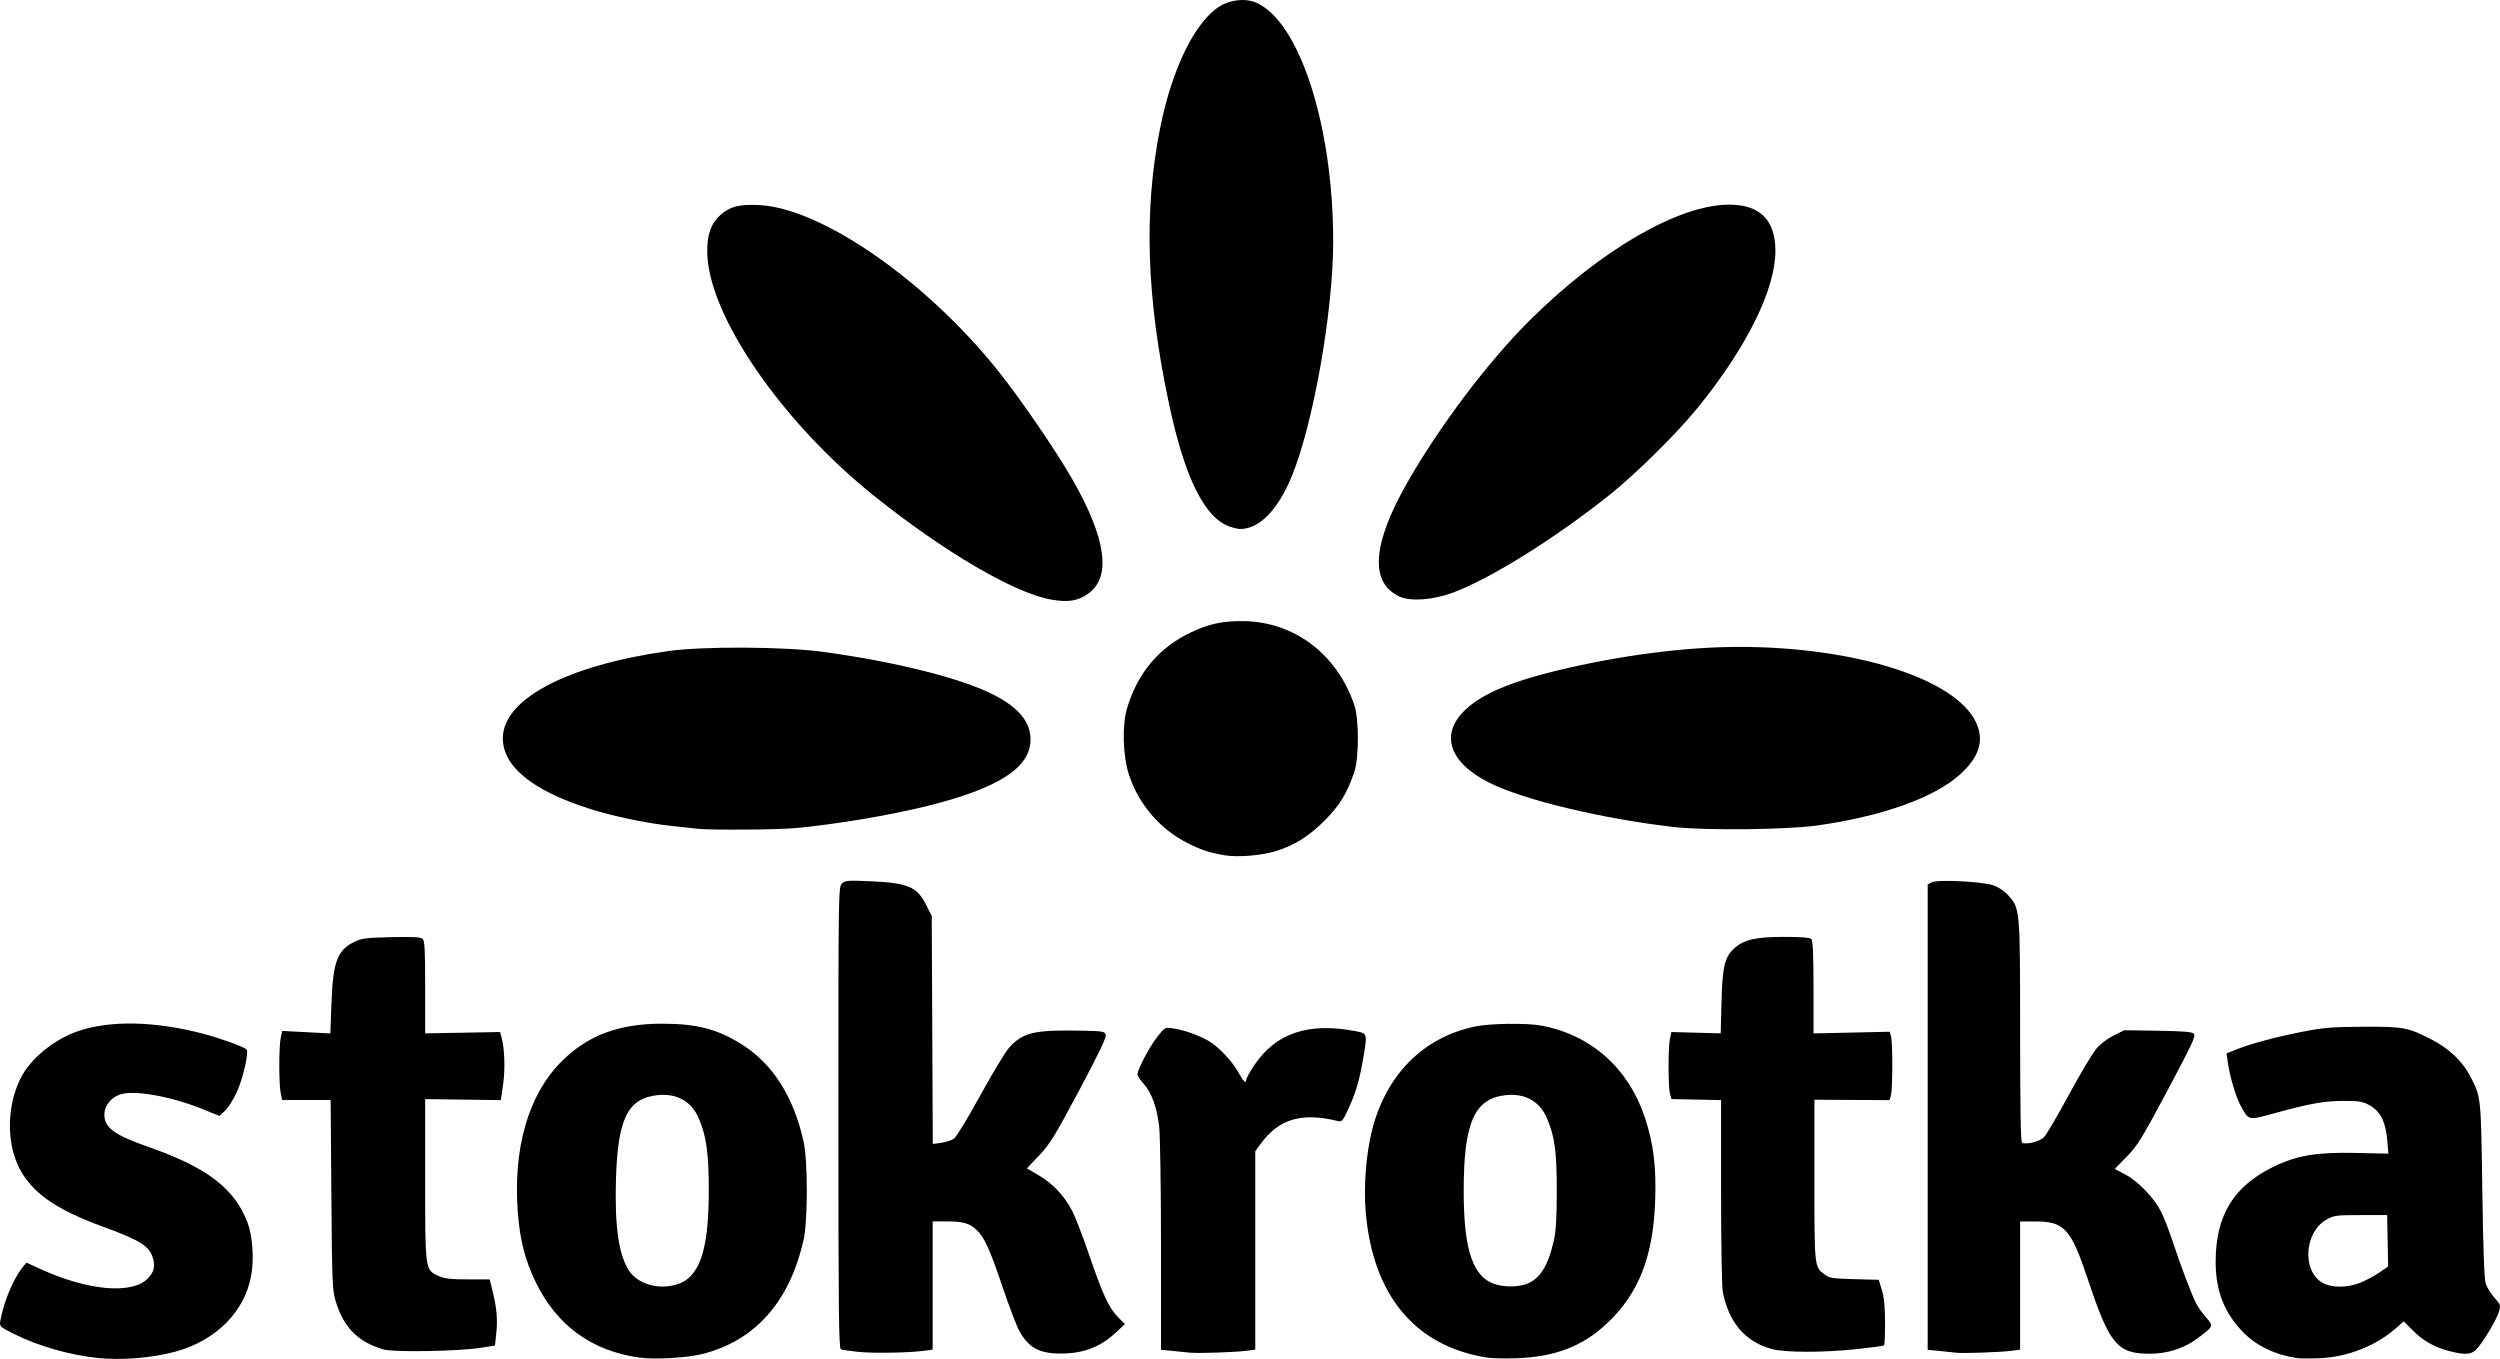
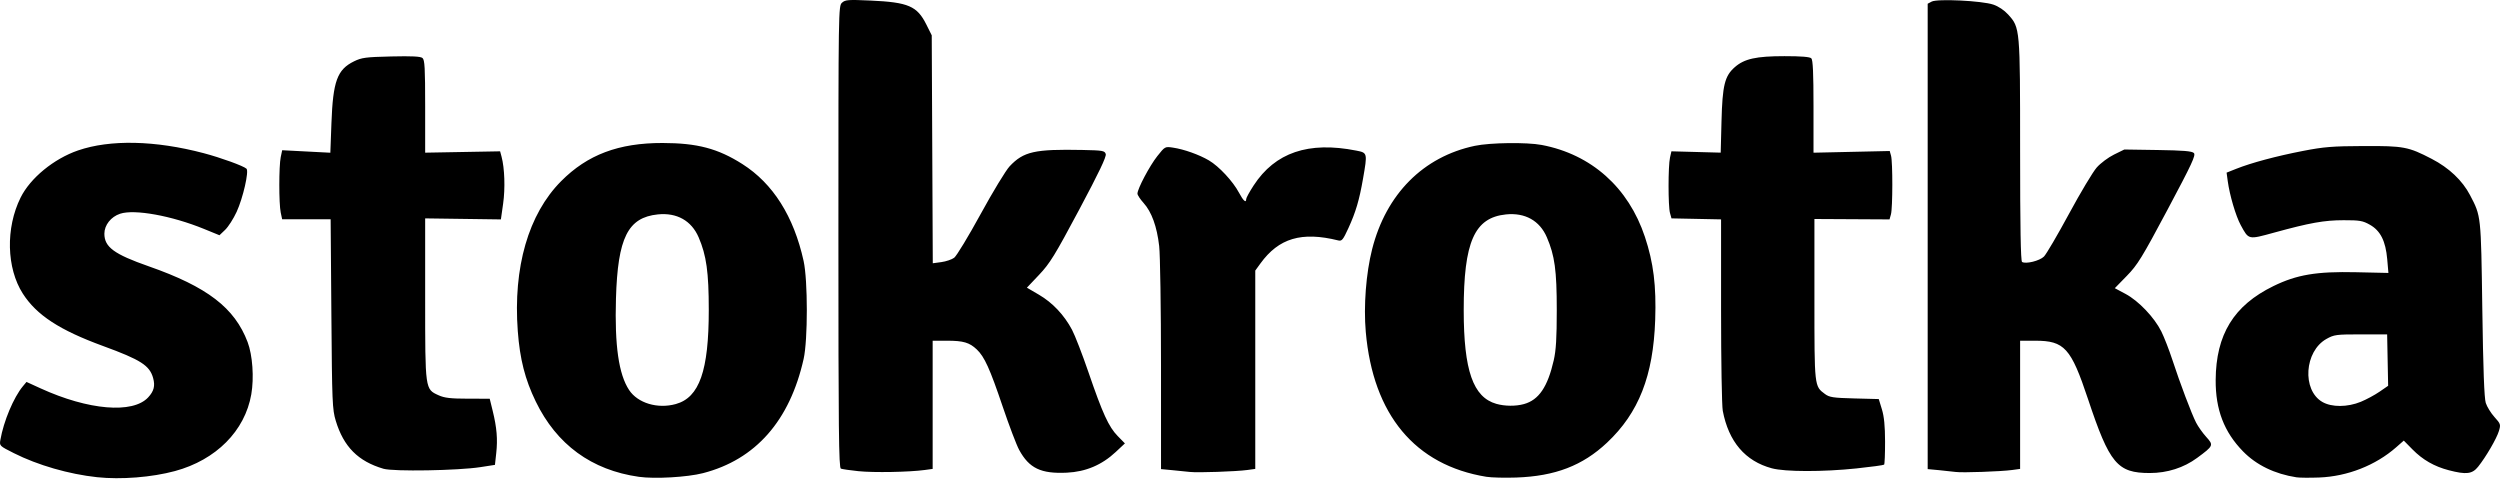
- <svg xmlns="http://www.w3.org/2000/svg" version="1.1" id="svg1" width="441.394" height="239.926" viewBox="0 0 441.394 239.926">
-   <defs id="defs1" />
-   <g id="g1" transform="translate(-23.79247,-51.41763)">
-     <path style="fill:#000000" d="m 40.939,291.168 c -4.973,-0.533 -10.469,-2.12 -14.697,-4.246 -2.533,-1.274 -2.565,-1.304 -2.386,-2.331 0.575,-3.308 2.34,-7.513 3.98,-9.482 l 0.634,-0.762 2.479,1.133 c 8.445,3.86 16.288,4.52 19,1.598 1.022,-1.101 1.261,-2.031 0.878,-3.416 -0.613,-2.22 -2.178,-3.222 -8.832,-5.655 -7.685,-2.811 -11.736,-5.454 -14.171,-9.249 -2.892,-4.507 -3.057,-11.598 -0.395,-16.959 1.712,-3.447 5.859,-6.852 10.142,-8.325 5.667,-1.95 13.634,-1.776 22.187,0.485 3.017,0.797 7.017,2.249 7.553,2.741 0.47,0.431 -0.613,5.173 -1.739,7.617 -0.561,1.217 -1.473,2.645 -2.027,3.173 l -1.007,0.959 -2.72,-1.111 c -5.722,-2.337 -12.277,-3.526 -14.814,-2.689 -1.624,0.536 -2.785,2.005 -2.785,3.523 0,2.363 1.706,3.617 7.84,5.765 10.324,3.615 15.16,7.322 17.452,13.379 0.873,2.307 1.154,6.308 0.647,9.224 -1.122,6.455 -6.222,11.581 -13.474,13.543 -4.089,1.106 -9.537,1.537 -13.746,1.086 z m 95.656,-0.069 c -8.355,-1.181 -14.524,-5.688 -18.218,-13.309 -1.886,-3.892 -2.797,-7.464 -3.167,-12.416 -0.84,-11.258 1.876,-20.656 7.649,-26.469 4.655,-4.686 10.153,-6.757 17.913,-6.746 6.123,0.009 9.76,0.968 14.087,3.716 5.414,3.438 9.077,9.234 10.816,17.114 0.753,3.411 0.757,13.927 0.007,17.28 -2.443,10.922 -8.491,17.792 -17.769,20.181 -2.783,0.717 -8.512,1.044 -11.319,0.647 z m 6.513,-12.848 c 4.171,-1.158 5.827,-5.886 5.823,-16.621 -0.003,-6.668 -0.414,-9.62 -1.787,-12.81 -1.266,-2.943 -3.849,-4.396 -7.204,-4.052 -5.299,0.543 -7.083,4.123 -7.395,14.843 -0.242,8.327 0.484,13.392 2.321,16.167 1.532,2.316 5.032,3.366 8.243,2.474 z m 143.111,12.844 c -12.601,-2.053 -20.008,-10.953 -21.29,-25.582 -0.401,-4.573 0.043,-10.346 1.122,-14.6 2.469,-9.733 9.032,-16.338 18.14,-18.253 2.699,-0.568 9.158,-0.652 11.788,-0.154 8.768,1.66 15.33,7.501 18.233,16.231 1.519,4.567 2.022,8.629 1.815,14.654 -0.339,9.881 -2.899,16.407 -8.503,21.679 -4.31,4.055 -9.157,5.917 -16.025,6.158 -2.024,0.071 -4.4,0.011 -5.28,-0.132 z m 6.649,-12.844 c 2.611,-0.725 4.173,-3.024 5.246,-7.72 0.407,-1.778 0.535,-3.916 0.535,-8.9 0,-6.978 -0.355,-9.579 -1.751,-12.823 -1.263,-2.937 -3.849,-4.383 -7.218,-4.038 -5.58,0.572 -7.464,4.843 -7.461,16.922 0.003,10.625 1.651,15.356 5.759,16.523 1.51,0.429 3.424,0.443 4.889,0.037 z m 136.391,12.938 c -3.856,-0.599 -7.081,-2.161 -9.437,-4.571 -3.355,-3.433 -4.87,-7.38 -4.839,-12.604 0.048,-8.046 3.194,-13.167 10.189,-16.585 4.143,-2.024 7.616,-2.608 14.598,-2.452 l 5.712,0.128 -0.21,-2.417 c -0.28,-3.224 -1.197,-5.043 -3.07,-6.097 -1.256,-0.706 -1.798,-0.8 -4.623,-0.797 -3.436,0.004 -5.948,0.452 -12.32,2.202 -4.551,1.249 -4.429,1.277 -5.855,-1.342 -0.871,-1.6 -1.956,-5.282 -2.293,-7.781 l -0.199,-1.477 1.693,-0.674 c 2.672,-1.063 7.085,-2.246 11.773,-3.156 3.724,-0.723 5.202,-0.843 10.72,-0.867 7.089,-0.031 7.894,0.12 12.033,2.266 3.055,1.584 5.414,3.817 6.767,6.407 1.957,3.746 1.926,3.462 2.164,20.098 0.152,10.632 0.339,15.736 0.609,16.583 0.214,0.672 0.906,1.793 1.536,2.491 1.092,1.209 1.129,1.324 0.788,2.464 -0.398,1.327 -2.292,4.582 -3.67,6.304 -1.043,1.304 -2.088,1.431 -5.175,0.627 -2.571,-0.67 -4.605,-1.836 -6.423,-3.682 l -1.529,-1.553 -1.347,1.183 c -3.636,3.192 -8.61,5.145 -13.584,5.334 -1.676,0.064 -3.479,0.049 -4.007,-0.033 z m 11.368,-13.341 c 0.972,-0.4 2.452,-1.198 3.289,-1.774 l 1.521,-1.046 -0.089,-4.539 -0.089,-4.539 h -4.64 c -4.361,0 -4.726,0.048 -6.076,0.804 -3.896,2.182 -4.344,9.028 -0.727,11.124 1.65,0.957 4.441,0.944 6.81,-0.031 z M 175.376,290.106 c -1.476,-0.154 -2.88,-0.356 -3.12,-0.448 -0.366,-0.14 -0.437,-6.782 -0.437,-40.928 0,-40.344 0.007,-40.766 0.64,-41.339 0.576,-0.522 1.074,-0.559 5.04,-0.379 6.665,0.303 8.215,0.968 9.84,4.218 l 0.96,1.92 0.091,20.122 0.091,20.122 1.509,-0.204 c 0.83,-0.112 1.851,-0.457 2.269,-0.767 0.418,-0.31 2.521,-3.781 4.672,-7.714 2.152,-3.933 4.454,-7.726 5.116,-8.429 2.465,-2.618 4.423,-3.057 12.87,-2.888 3.585,0.072 3.915,0.13 4.102,0.72 0.146,0.459 -1.191,3.258 -4.698,9.837 -4.305,8.075 -5.165,9.473 -7.063,11.476 l -2.16,2.28 2.125,1.242 c 2.405,1.406 4.447,3.569 5.837,6.183 0.521,0.979 1.827,4.348 2.902,7.488 2.502,7.305 3.581,9.661 5.163,11.276 l 1.278,1.305 -1.621,1.516 c -2.453,2.295 -5.29,3.495 -8.638,3.654 -4.564,0.217 -6.648,-0.78 -8.413,-4.023 -0.469,-0.862 -1.775,-4.297 -2.903,-7.634 -2.268,-6.711 -3.225,-8.822 -4.58,-10.103 -1.298,-1.227 -2.368,-1.54 -5.251,-1.54 h -2.539 v 11.317 11.316 l -1.404,0.192 c -2.727,0.374 -9.029,0.487 -11.679,0.21 z m 58.523,0.136 c -0.616,-0.071 -2.02,-0.213 -3.12,-0.316 l -2,-0.187 -0.003,-18.295 c -0.001,-10.115 -0.146,-19.545 -0.323,-21.09 -0.394,-3.443 -1.332,-6.031 -2.753,-7.605 -0.595,-0.658 -1.081,-1.4 -1.081,-1.647 0,-0.854 2.15,-4.916 3.506,-6.624 1.356,-1.708 1.362,-1.711 2.779,-1.499 1.942,0.291 4.594,1.235 6.331,2.252 1.771,1.038 4.246,3.695 5.311,5.703 0.769,1.449 1.274,1.892 1.274,1.117 0,-0.208 0.591,-1.284 1.312,-2.392 3.797,-5.829 9.678,-7.826 18.128,-6.157 1.975,0.39 1.979,0.406 1.185,4.965 -0.658,3.779 -1.281,5.885 -2.578,8.718 -0.956,2.088 -1.161,2.335 -1.803,2.176 -6.462,-1.599 -10.49,-0.405 -13.739,4.076 l -0.905,1.248 v 17.508 17.508 l -1.404,0.192 c -1.964,0.269 -8.767,0.502 -10.116,0.346 z m 135.2,0.002 c -0.528,-0.074 -1.86,-0.217 -2.96,-0.319 l -2,-0.185 v -41.083 -41.083 l 0.706,-0.378 c 0.996,-0.533 8.889,-0.147 10.879,0.532 0.916,0.313 1.943,0.998 2.622,1.75 2.109,2.335 2.113,2.372 2.113,24.033 0,13.476 0.105,19.508 0.343,19.655 0.662,0.409 3.113,-0.197 3.869,-0.957 0.412,-0.414 2.4,-3.806 4.418,-7.539 2.019,-3.733 4.22,-7.412 4.891,-8.175 0.672,-0.763 2.044,-1.791 3.05,-2.285 l 1.829,-0.898 5.918,0.09 c 4.51,0.069 6.024,0.195 6.36,0.531 0.375,0.375 -0.32,1.871 -4.638,9.979 -4.542,8.529 -5.304,9.768 -7.201,11.711 l -2.121,2.173 1.894,1.009 c 2.293,1.222 5.073,4.136 6.312,6.615 0.498,0.996 1.376,3.251 1.952,5.011 1.363,4.163 3.383,9.512 4.191,11.096 0.352,0.689 1.154,1.823 1.784,2.52 1.345,1.489 1.313,1.564 -1.603,3.717 -2.354,1.738 -5.267,2.668 -8.355,2.668 -5.732,0 -7.098,-1.636 -10.904,-13.053 -3.015,-9.043 -4.159,-10.307 -9.338,-10.307 h -2.652 v 11.316 11.317 l -1.404,0.192 c -1.972,0.27 -8.802,0.509 -9.956,0.348 z m -277.6,-0.567 c -4.481,-1.316 -7.039,-3.888 -8.426,-8.473 -0.604,-1.996 -0.654,-3.215 -0.775,-18.854 l -0.129,-16.72 h -4.281 -4.281 l -0.255,-1.2 c -0.33,-1.557 -0.328,-8.207 0.004,-9.777 l 0.257,-1.217 4.252,0.221 4.252,0.221 0.194,-5.244 c 0.273,-7.4 1.019,-9.437 3.99,-10.893 1.351,-0.662 2.072,-0.757 6.564,-0.861 3.668,-0.085 5.176,-0.01 5.52,0.275 0.395,0.328 0.473,1.741 0.473,8.553 v 8.16 l 6.617,-0.119 6.617,-0.119 0.257,0.96 c 0.54,2.015 0.658,5.582 0.275,8.284 l -0.395,2.78 -6.686,-0.092 -6.686,-0.092 3.1e-4,14.192 c 3.5e-4,16.118 -0.023,15.952 2.376,17.042 1.035,0.47 2.102,0.594 5.163,0.599 l 3.858,0.007 0.53,2.16 c 0.723,2.947 0.893,4.979 0.622,7.44 l -0.229,2.08 -2.56,0.398 c -3.952,0.614 -15.358,0.806 -17.12,0.289 z m 245.128,-0.08 c -4.703,-1.264 -7.633,-4.698 -8.669,-10.16 -0.164,-0.866 -0.299,-8.823 -0.299,-17.682 V 245.648 l -4.377,-0.089 -4.377,-0.089 -0.265,-0.96 c -0.334,-1.208 -0.332,-8.263 0.003,-9.76 l 0.25,-1.12 4.351,0.118 4.351,0.118 0.142,-5.558 c 0.162,-6.335 0.564,-7.97 2.345,-9.534 1.687,-1.482 3.772,-1.943 8.772,-1.943 2.963,0 4.481,0.123 4.742,0.384 0.279,0.279 0.384,2.619 0.384,8.523 v 8.139 l 6.727,-0.149 6.727,-0.149 0.233,0.826 c 0.311,1.105 0.298,9.232 -0.016,10.358 l -0.249,0.892 -6.631,-0.036 -6.631,-0.036 v 14.185 c 0,15.483 -0.018,15.323 1.863,16.716 0.789,0.584 1.447,0.683 5.2,0.78 l 4.297,0.111 0.553,1.809 c 0.392,1.282 0.555,2.941 0.56,5.702 0.004,2.141 -0.071,3.971 -0.166,4.067 -0.095,0.096 -2.287,0.396 -4.871,0.667 -5.923,0.622 -12.593,0.613 -14.948,-0.02 z M 240.139,202.442 c -2.718,-0.431 -4.386,-0.984 -6.903,-2.288 -4.728,-2.451 -8.428,-6.808 -10.101,-11.896 -1.112,-3.382 -1.26,-8.844 -0.321,-11.909 1.899,-6.202 5.64,-10.62 11.245,-13.282 3.125,-1.484 5.547,-2.012 9.129,-1.99 9.021,0.056 16.65,5.78 19.71,14.791 0.844,2.485 0.853,9.333 0.015,11.821 -1.263,3.749 -2.555,5.88 -5.174,8.53 -2.802,2.837 -5.434,4.482 -8.8,5.502 -2.448,0.742 -6.543,1.076 -8.8,0.719 z m -93.12,-4.696 c -0.528,-0.059 -2.472,-0.268 -4.32,-0.463 -4.614,-0.487 -10.472,-1.696 -14.684,-3.03 -10.175,-3.222 -15.442,-7.482 -15.442,-12.49 0,-6.908 11.31,-12.871 29.193,-15.393 6.159,-0.869 20.496,-0.795 27.369,0.141 12.951,1.764 24.65,4.726 30.284,7.669 4.298,2.245 6.32,4.743 6.32,7.808 0,4.996 -5.691,8.637 -18.4,11.773 -6.617,1.633 -15.936,3.193 -23.04,3.858 -3.208,0.3 -14.971,0.386 -17.28,0.126 z m 172.48,-0.296 c -12.598,-1.416 -26.63,-4.77 -32.734,-7.825 -7.293,-3.65 -8.849,-8.77 -3.992,-13.137 2.936,-2.639 7.916,-4.734 15.8,-6.646 11.141,-2.701 22.722,-4.212 32.285,-4.21 20.487,0.003 38.159,5.618 41.794,13.279 1.517,3.197 0.632,6.14 -2.775,9.222 -4.552,4.119 -13.753,7.41 -25.259,9.033 -5.236,0.739 -19.624,0.902 -25.12,0.284 z M 209.502,157.299 c -6.444,-1.085 -18.782,-8.276 -31.21,-18.19 -16.46,-13.131 -29.439,-32.002 -29.629,-43.079 -0.054,-3.181 0.63,-5.123 2.357,-6.682 1.642,-1.483 3.335,-1.906 6.879,-1.718 11.038,0.587 29.48,13.419 42.196,29.36 3.904,4.894 10.051,13.87 12.942,18.899 6.112,10.631 7.047,17.494 2.782,20.417 -1.779,1.219 -3.434,1.479 -6.317,0.994 z m 61.344,-0.569 c -5.274,-2.484 -4.772,-9.31 1.49,-20.239 5.742,-10.022 14.256,-21.285 21.593,-28.564 12.518,-12.419 26.256,-20.378 35.173,-20.378 5.426,0 8.154,2.73 8.153,8.16 -0.002,6.812 -5.076,17.062 -13.703,27.68 -3.703,4.558 -10.91,11.684 -15.573,15.4 -9.74,7.76 -21.103,14.844 -27.727,17.287 -3.508,1.293 -7.464,1.568 -9.406,0.654 z m -30.017,-12.367 c -4.367,-1.557 -7.852,-8.607 -10.595,-21.438 -4.055,-18.962 -4.546,-34.382 -1.565,-49.122 2.096,-10.361 6.148,-18.598 10.461,-21.265 1.912,-1.182 4.549,-1.463 6.391,-0.681 7.691,3.266 13.673,21.768 13.655,42.236 -0.011,12.347 -3.495,32.091 -7.305,41.397 -2.449,5.981 -5.8,9.388 -9.171,9.323 -0.352,-0.007 -1.194,-0.21 -1.87,-0.451 z" id="path1" />
-   </g>
+ <svg xmlns="http://www.w3.org/2000/svg" id="STOKROTKA" width="500" height="95.641" viewBox="0 0 500 95.641" version="1.1" xml:space="preserve">
+   <path id="STOKROTKA" style="fill:#000000;stroke:#000000;stroke-width:0" d="m 19.424,95.441 c -5.634,-0.603 -11.86,-2.402 -16.648,-4.81 -2.87,-1.443 -2.905,-1.478 -2.703,-2.641 0.652,-3.747 2.651,-8.511 4.508,-10.742 l 0.719,-0.863 2.808,1.284 c 9.567,4.373 18.451,5.12 21.522,1.811 1.157,-1.247 1.428,-2.301 0.995,-3.869 -0.694,-2.514 -2.467,-3.649 -10.005,-6.406 -8.706,-3.184 -13.294,-6.179 -16.052,-10.477 -3.276,-5.105 -3.463,-13.137 -0.447,-19.211 1.939,-3.905 6.637,-7.762 11.488,-9.431 6.419,-2.209 15.444,-2.011 25.133,0.549 3.418,0.903 7.949,2.548 8.556,3.105 0.532,0.489 -0.694,5.859 -1.97,8.628 -0.636,1.379 -1.669,2.996 -2.296,3.594 l -1.14,1.087 -3.081,-1.258 c -6.481,-2.647 -13.907,-3.995 -16.781,-3.046 -1.84,0.607 -3.155,2.271 -3.155,3.991 0,2.676 1.932,4.097 8.881,6.53 11.694,4.095 17.173,8.294 19.769,15.155 0.989,2.613 1.307,7.146 0.733,10.448 -1.271,7.312 -7.048,13.119 -15.263,15.342 -4.632,1.253 -10.803,1.741 -15.571,1.23 z m 108.357,-0.078 c -9.464,-1.338 -16.453,-6.444 -20.637,-15.076 -2.137,-4.408 -3.169,-8.455 -3.587,-14.064 -0.952,-12.753 2.125,-23.399 8.664,-29.983 5.273,-5.309 11.501,-7.654 20.291,-7.641 6.936,0.01 11.056,1.097 15.958,4.209 6.133,3.894 10.283,10.46 12.252,19.387 0.853,3.864 0.858,15.776 0.008,19.574 -2.767,12.372 -9.619,20.154 -20.128,22.861 -3.152,0.812 -9.642,1.183 -12.822,0.733 z m 7.378,-14.554 c 4.725,-1.312 6.601,-6.667 6.596,-18.828 -0.003,-7.554 -0.47,-10.898 -2.024,-14.511 -1.434,-3.334 -4.36,-4.979 -8.161,-4.59 -6.003,0.615 -8.024,4.67 -8.377,16.813 -0.275,9.433 0.549,15.17 2.629,18.313 1.736,2.623 5.7,3.813 9.337,2.803 z m 162.113,14.549 c -14.274,-2.325 -22.664,-12.407 -24.117,-28.979 -0.454,-5.18 0.048,-11.72 1.271,-16.538 2.797,-11.026 10.232,-18.507 20.549,-20.677 3.057,-0.643 10.374,-0.739 13.354,-0.175 9.932,1.88 17.365,8.497 20.654,18.387 1.721,5.174 2.29,9.775 2.056,16.599 -0.384,11.193 -3.284,18.585 -9.632,24.557 -4.883,4.593 -10.373,6.703 -18.152,6.975 -2.293,0.08 -4.984,0.013 -5.981,-0.149 z m 7.532,-14.549 c 2.957,-0.821 4.727,-3.426 5.943,-8.745 0.46,-2.014 0.606,-4.436 0.606,-10.082 0,-7.905 -0.402,-10.851 -1.983,-14.525 -1.431,-3.327 -4.359,-4.965 -8.176,-4.574 -6.321,0.648 -8.454,5.486 -8.451,19.169 0.003,12.036 1.871,17.394 6.523,18.717 1.711,0.486 3.879,0.502 5.538,0.042 z m 154.501,14.656 c -4.368,-0.678 -8.021,-2.448 -10.689,-5.178 -3.801,-3.889 -5.517,-8.36 -5.482,-14.278 0.055,-9.114 3.619,-14.915 11.542,-18.787 4.693,-2.293 8.627,-2.954 16.537,-2.777 l 6.47,0.144 -0.238,-2.738 c -0.317,-3.651 -1.356,-5.713 -3.478,-6.907 -1.422,-0.8 -2.037,-0.906 -5.237,-0.902 -3.893,0.004 -6.737,0.513 -13.956,2.494 -5.155,1.415 -5.018,1.446 -6.632,-1.52 -0.986,-1.812 -2.215,-5.983 -2.597,-8.814 l -0.226,-1.674 1.918,-0.763 c 3.026,-1.204 8.026,-2.544 13.336,-3.575 4.219,-0.819 5.893,-0.955 12.143,-0.982 8.03,-0.036 8.943,0.136 13.63,2.567 3.461,1.794 6.133,4.324 7.665,7.258 2.217,4.244 2.182,3.922 2.451,22.767 0.172,12.044 0.385,17.826 0.69,18.784 0.243,0.762 1.026,2.032 1.74,2.822 1.237,1.37 1.279,1.5 0.892,2.792 -0.451,1.504 -2.596,5.19 -4.157,7.141 -1.182,1.477 -2.366,1.621 -5.862,0.71 -2.912,-0.758 -5.216,-2.079 -7.276,-4.171 l -1.732,-1.759 -1.526,1.34 c -4.119,3.616 -9.753,5.828 -15.388,6.042 -1.898,0.072 -3.941,0.055 -4.539,-0.037 z M 472.18,80.352 c 1.101,-0.453 2.778,-1.357 3.725,-2.009 l 1.723,-1.185 -0.1,-5.141 -0.1,-5.141 h -5.256 c -4.94,0 -5.354,0.055 -6.883,0.911 -4.414,2.471 -4.92,10.227 -0.823,12.601 1.87,1.084 5.031,1.069 7.715,-0.035 z m -300.47,13.886 c -1.672,-0.175 -3.262,-0.403 -3.534,-0.508 -0.415,-0.159 -0.495,-7.682 -0.495,-46.362 0,-45.701 0.008,-46.179 0.724,-46.828 0.653,-0.591 1.217,-0.633 5.709,-0.429 7.549,0.343 9.306,1.096 11.147,4.778 l 1.087,2.175 0.104,22.794 0.104,22.794 1.709,-0.231 c 0.94,-0.127 2.096,-0.518 2.57,-0.869 0.474,-0.351 2.856,-4.283 5.293,-8.739 2.437,-4.455 5.045,-8.752 5.795,-9.549 2.793,-2.965 5.01,-3.463 14.579,-3.271 4.061,0.081 4.435,0.147 4.647,0.815 0.165,0.52 -1.349,3.691 -5.322,11.144 -4.876,9.147 -5.851,10.731 -8,13 l -2.447,2.583 2.407,1.407 c 2.724,1.593 5.037,4.043 6.612,7.004 0.59,1.109 2.069,4.926 3.287,8.482 2.835,8.275 4.057,10.944 5.849,12.774 l 1.447,1.478 -1.836,1.717 c -2.779,2.6 -5.993,3.959 -9.785,4.139 -5.17,0.246 -7.53,-0.883 -9.53,-4.557 -0.532,-0.977 -2.011,-4.868 -3.288,-8.647 -2.569,-7.602 -3.653,-9.993 -5.188,-11.444 -1.471,-1.39 -2.682,-1.745 -5.948,-1.745 h -2.876 v 12.819 12.819 l -1.591,0.218 c -3.089,0.423 -10.228,0.552 -13.23,0.238 z m 66.294,0.154 c -0.698,-0.081 -2.288,-0.242 -3.534,-0.358 l -2.266,-0.211 -0.003,-20.724 c -10e-4,-11.458 -0.165,-22.14 -0.366,-23.891 -0.447,-3.9 -1.508,-6.832 -3.119,-8.614 -0.674,-0.746 -1.225,-1.585 -1.225,-1.866 0,-0.967 2.436,-5.569 3.971,-7.503 1.536,-1.934 1.543,-1.938 3.148,-1.698 2.2,0.33 5.204,1.399 7.171,2.552 2.007,1.176 4.809,4.186 6.016,6.46 0.871,1.641 1.443,2.143 1.443,1.265 0,-0.235 0.669,-1.455 1.487,-2.71 4.302,-6.602 10.963,-8.865 20.535,-6.974 2.237,0.442 2.242,0.46 1.342,5.624 -0.746,4.281 -1.451,6.666 -2.92,9.875 -1.083,2.366 -1.315,2.645 -2.042,2.465 -7.32,-1.812 -11.883,-0.458 -15.563,4.617 l -1.025,1.414 v 19.833 19.833 l -1.591,0.218 c -2.224,0.305 -9.931,0.569 -11.459,0.392 z m 153.151,0.002 c -0.598,-0.084 -2.107,-0.246 -3.353,-0.362 l -2.266,-0.21 V 47.284 0.746 l 0.8,-0.428 c 1.129,-0.604 10.07,-0.167 12.324,0.602 1.038,0.354 2.2,1.13 2.97,1.982 2.389,2.645 2.393,2.687 2.393,27.224 0,15.265 0.119,22.098 0.388,22.265 0.749,0.463 3.527,-0.224 4.383,-1.084 0.466,-0.468 2.718,-4.312 5.005,-8.54 2.287,-4.229 4.78,-8.396 5.541,-9.26 0.761,-0.864 2.315,-2.029 3.455,-2.589 l 2.071,-1.017 6.704,0.102 c 5.109,0.078 6.823,0.221 7.204,0.602 0.425,0.425 -0.362,2.119 -5.254,11.304 -5.146,9.661 -6.009,11.065 -8.157,13.266 l -2.402,2.462 2.145,1.144 c 2.597,1.384 5.747,4.685 7.15,7.493 0.564,1.128 1.559,3.682 2.212,5.676 1.544,4.716 3.832,10.775 4.747,12.569 0.398,0.781 1.308,2.065 2.021,2.854 1.524,1.687 1.487,1.772 -1.815,4.21 -2.666,1.968 -5.966,3.022 -9.465,3.022 -6.493,0 -8.041,-1.853 -12.352,-14.787 -3.415,-10.244 -4.711,-11.675 -10.577,-11.675 h -3.004 v 12.819 12.819 l -1.591,0.218 c -2.234,0.306 -9.971,0.577 -11.278,0.394 z m -314.458,-0.642 c -5.076,-1.491 -7.973,-4.404 -9.545,-9.598 -0.684,-2.261 -0.741,-3.642 -0.877,-21.357 L 66.128,43.857 h -4.849 -4.849 l -0.288,-1.359 c -0.374,-1.764 -0.371,-9.296 0.004,-11.075 l 0.291,-1.378 4.816,0.25 4.816,0.25 0.219,-5.94 c 0.309,-8.383 1.154,-10.69 4.52,-12.339 1.531,-0.75 2.347,-0.857 7.436,-0.975 4.154,-0.097 5.863,-0.011 6.253,0.312 0.448,0.372 0.536,1.972 0.536,9.688 v 9.243 l 7.495,-0.135 7.495,-0.135 0.291,1.087 c 0.612,2.283 0.746,6.323 0.311,9.384 l -0.447,3.149 -7.573,-0.104 -7.573,-0.104 3.5e-4,16.076 c 4e-4,18.258 -0.026,18.071 2.692,19.305 1.172,0.532 2.381,0.673 5.848,0.679 l 4.371,0.008 0.6,2.447 c 0.819,3.339 1.011,5.641 0.705,8.428 l -0.259,2.356 -2.9,0.45 c -4.477,0.695 -17.398,0.913 -19.393,0.327 z m 277.675,-0.09 c -5.327,-1.432 -8.647,-5.322 -9.82,-11.509 -0.186,-0.981 -0.338,-9.994 -0.338,-20.029 V 43.877 l -4.959,-0.101 -4.959,-0.101 -0.301,-1.087 c -0.378,-1.368 -0.376,-9.36 0.003,-11.056 l 0.284,-1.269 4.929,0.133 4.929,0.133 0.161,-6.296 c 0.183,-7.177 0.639,-9.029 2.657,-10.8 1.911,-1.678 4.273,-2.201 9.936,-2.201 3.356,0 5.076,0.139 5.372,0.435 0.316,0.316 0.435,2.967 0.435,9.654 v 9.219 l 7.621,-0.169 7.621,-0.169 0.264,0.936 c 0.352,1.251 0.338,10.457 -0.019,11.733 l -0.282,1.01 -7.511,-0.041 -7.511,-0.041 v 16.068 c 0,17.539 -0.02,17.358 2.11,18.936 0.893,0.662 1.64,0.774 5.891,0.884 l 4.868,0.126 0.626,2.049 c 0.444,1.453 0.629,3.332 0.634,6.459 0.005,2.425 -0.081,4.498 -0.189,4.607 -0.108,0.108 -2.591,0.448 -5.518,0.756 -6.709,0.705 -14.265,0.695 -16.933,-0.022 z" />
</svg>
